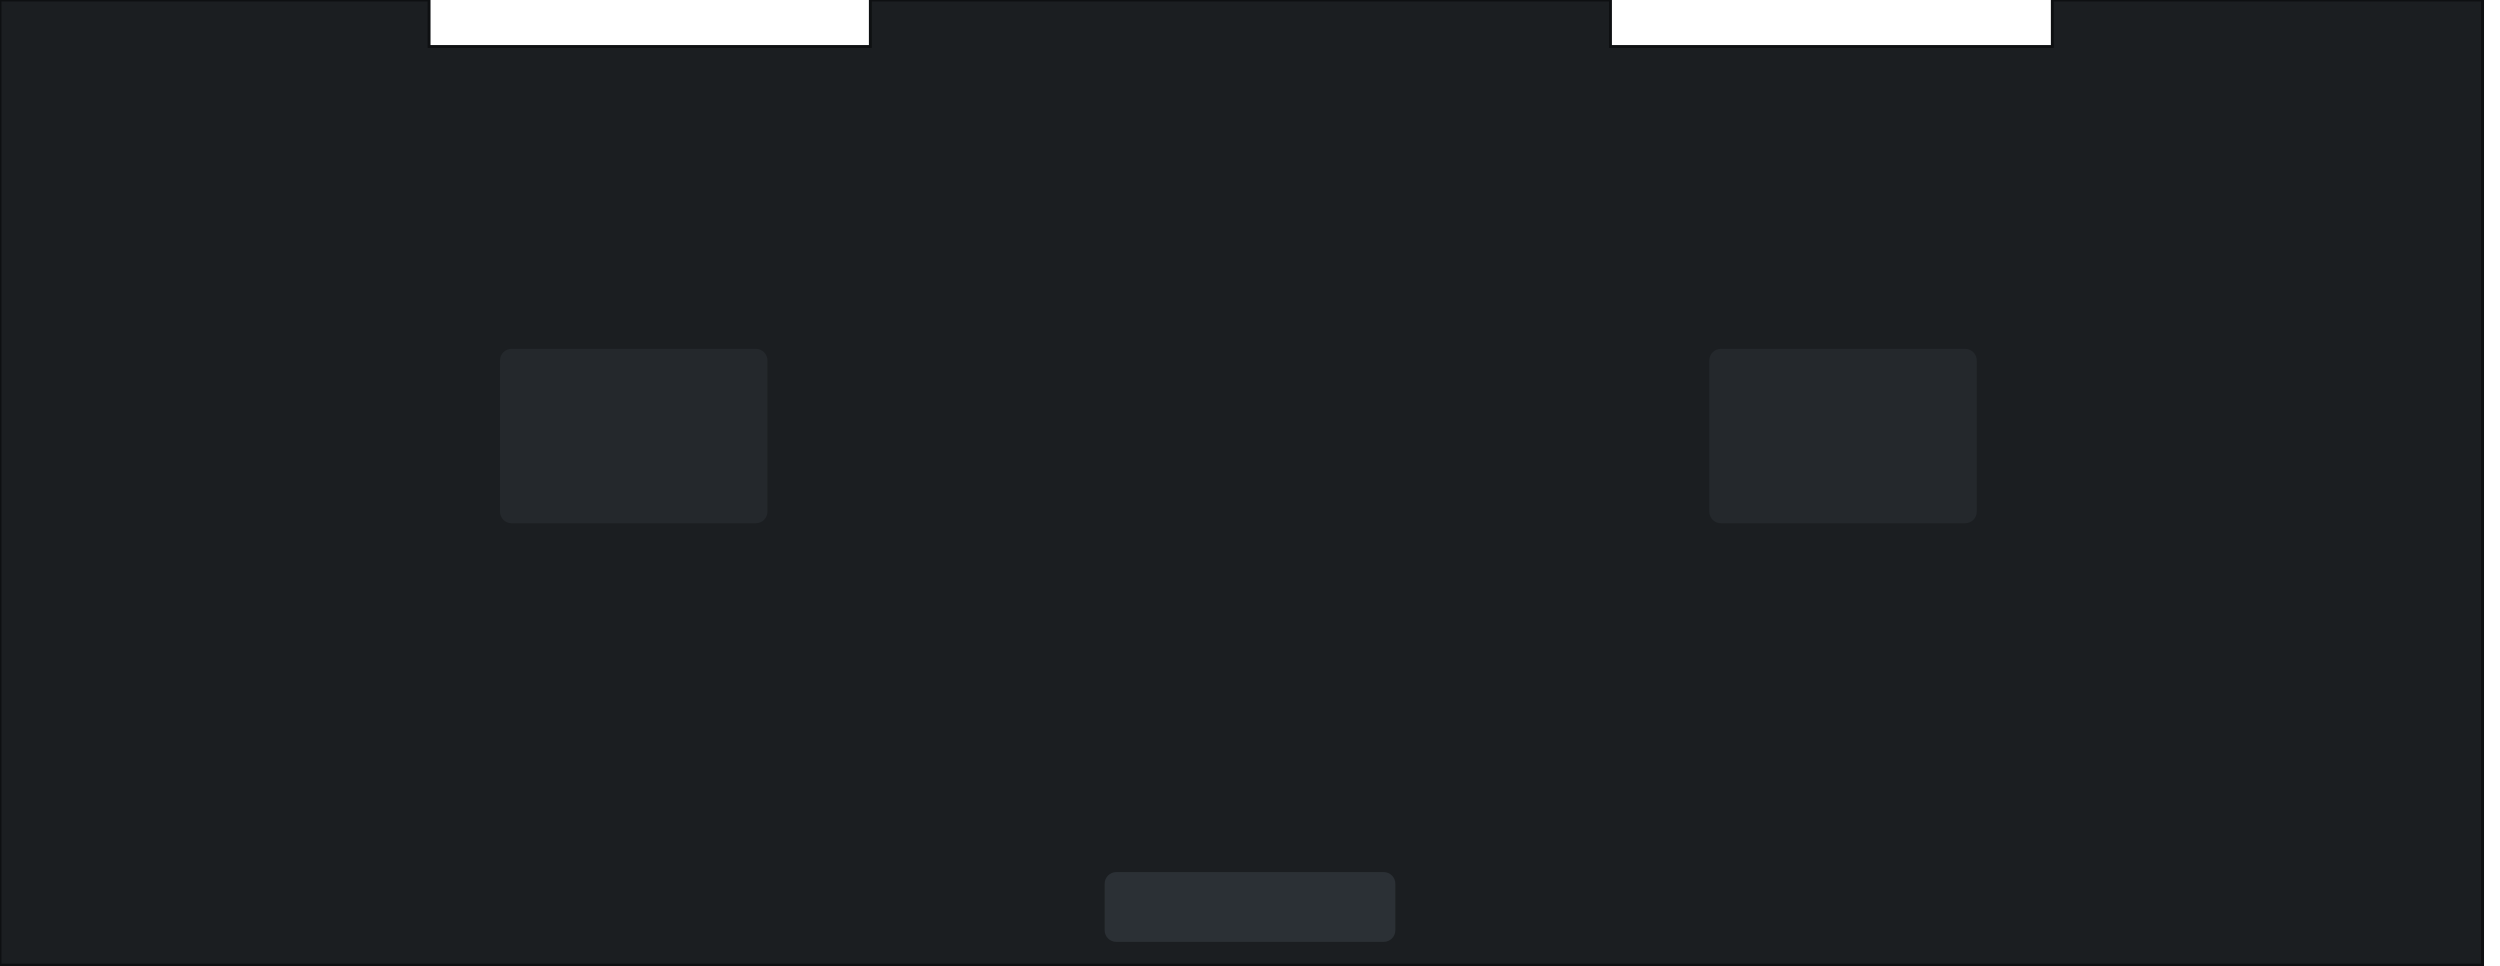
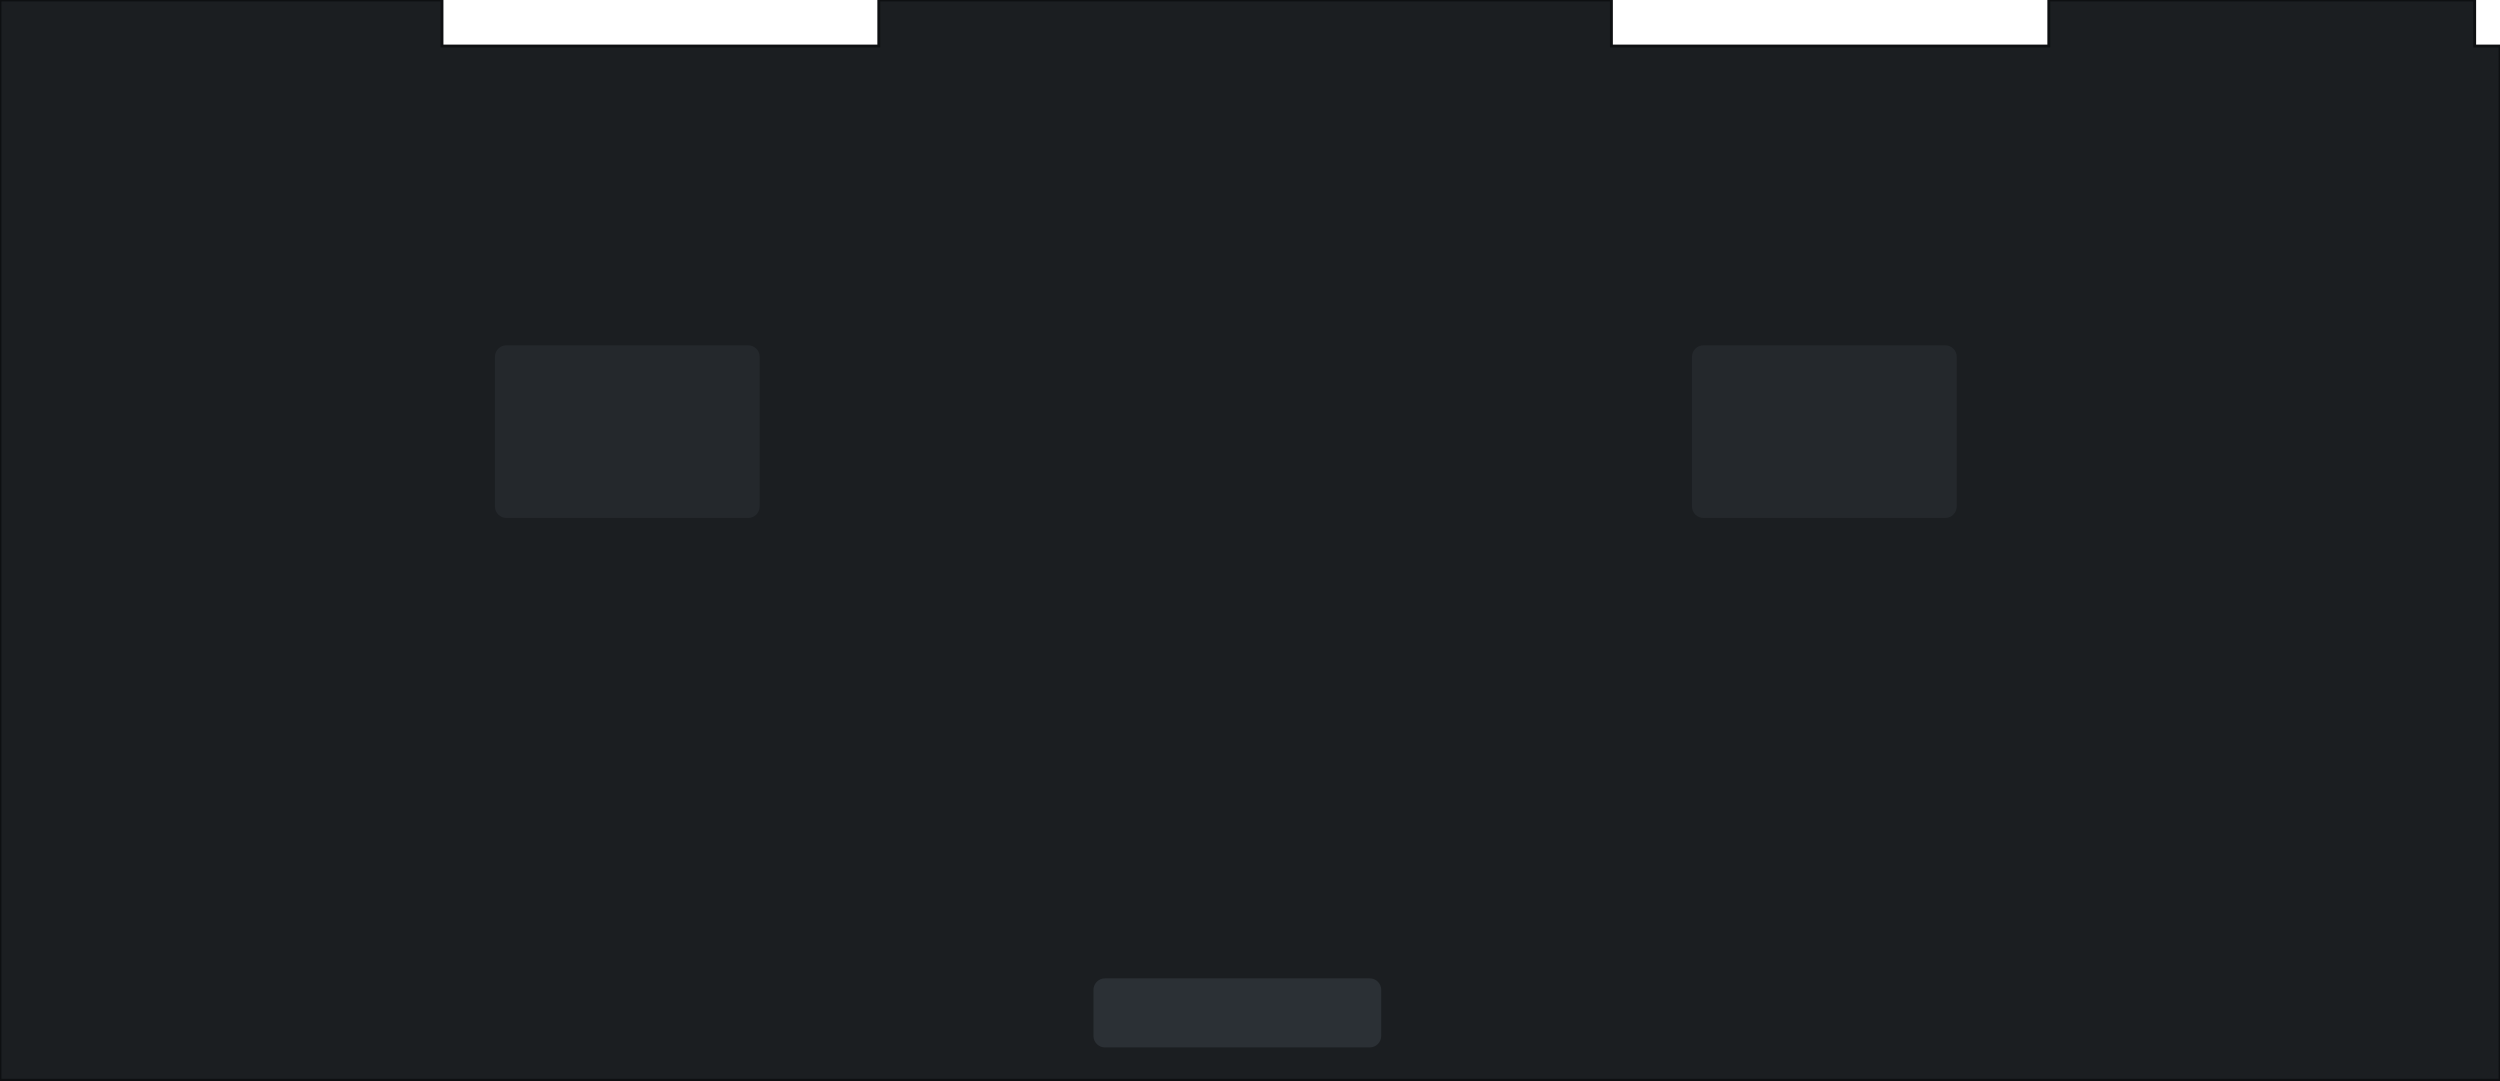
- <svg xmlns="http://www.w3.org/2000/svg" width="430.0mm" height="166.0mm" viewBox="0 0 430.0 166.0">
-   <path id="shroud" d="M0 8.0 V0 H73.8 V8.0 H149.7 V0 H277.0 V8.0 H353.0 V0 H427.0 V166.0 H0 Z" fill="#1b1e21" stroke="#0e1012" stroke-width="0.5" />
+ <svg xmlns="http://www.w3.org/2000/svg" width="434.4mm" height="187.7mm" viewBox="0 0 434.4 187.7">
+   <path id="shroud" d="M0 8.0 V0 H76.8 V8.0 H152.7 V0 H280.0 V8.0 H356.0 V0 H430.0 V8.0 H434.4 V187.7 H0 Z" fill="#1b1e21" stroke="#0e1012" stroke-width="0.5" />
  <rect x="86.0" y="60.0" width="46.0" height="30.0" rx="2" fill="#24282c" />
  <rect x="294.0" y="60.0" width="46.0" height="30.0" rx="2" fill="#24282c" />
-   <rect x="190.0" y="150.0" width="50.0" height="12.0" rx="2" fill="#2b3035" />
+   <rect x="190.0" y="170.0" width="50.0" height="12.0" rx="2" fill="#2b3035" />
</svg>
